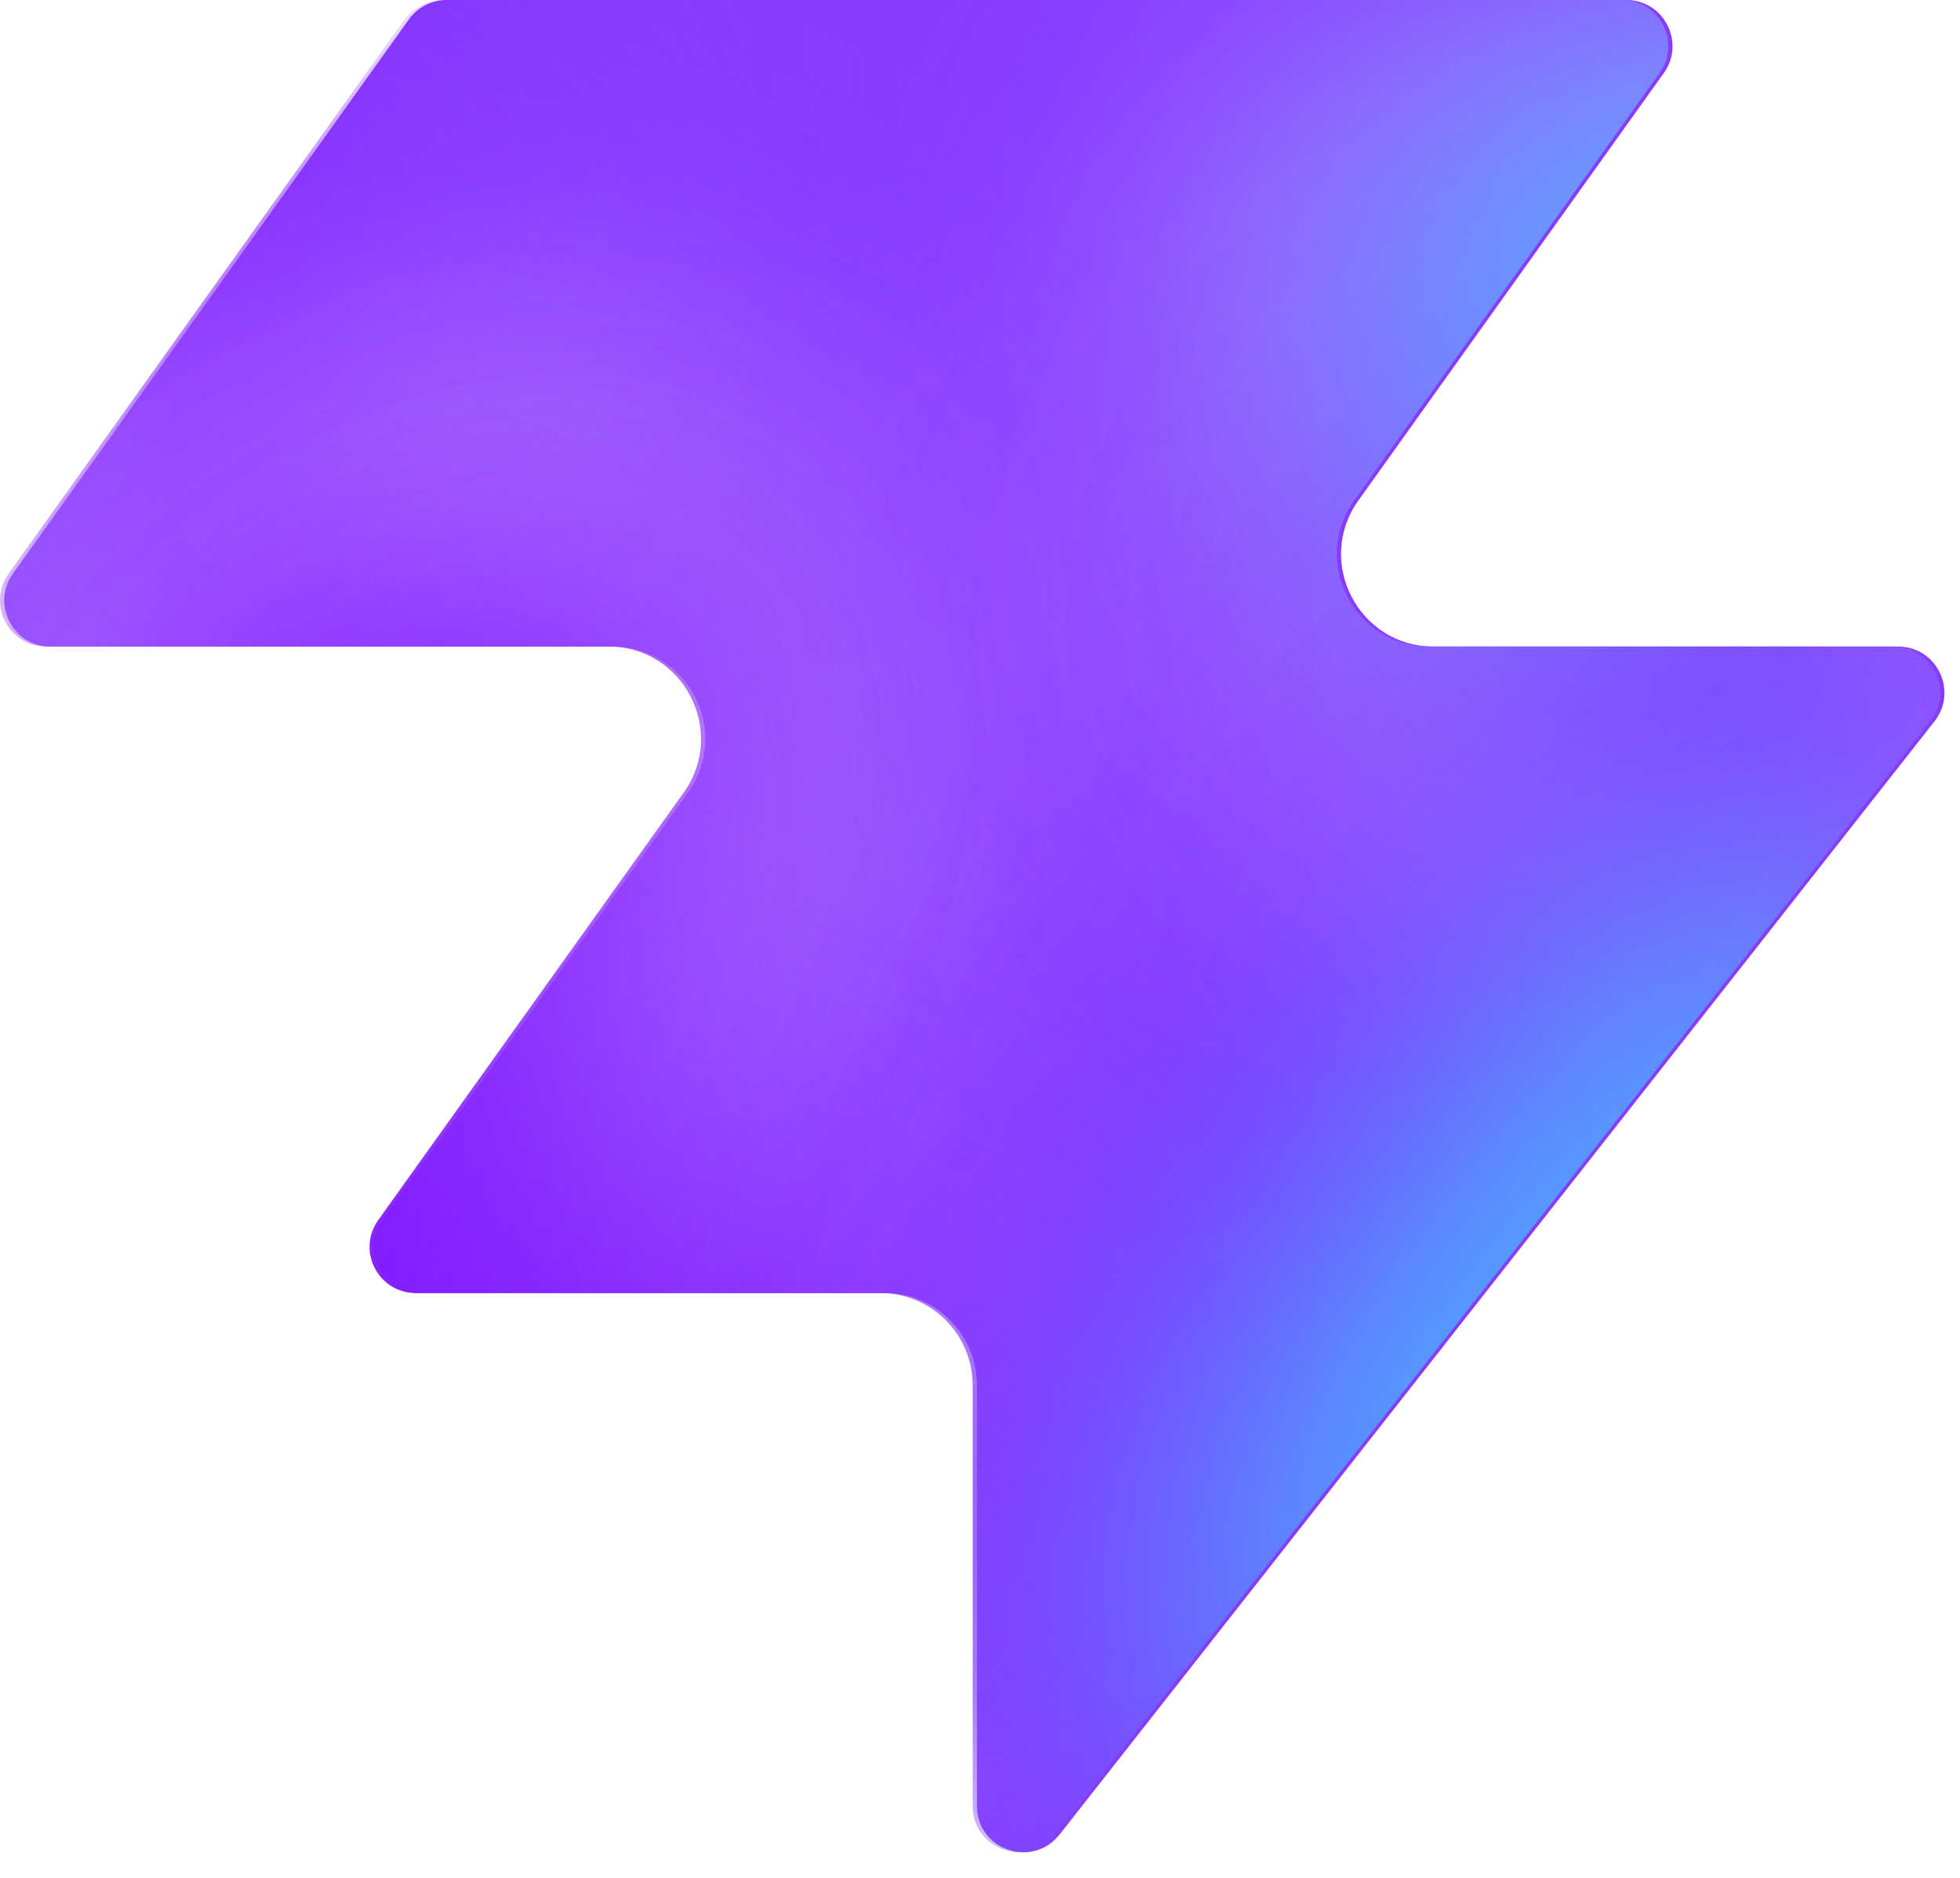
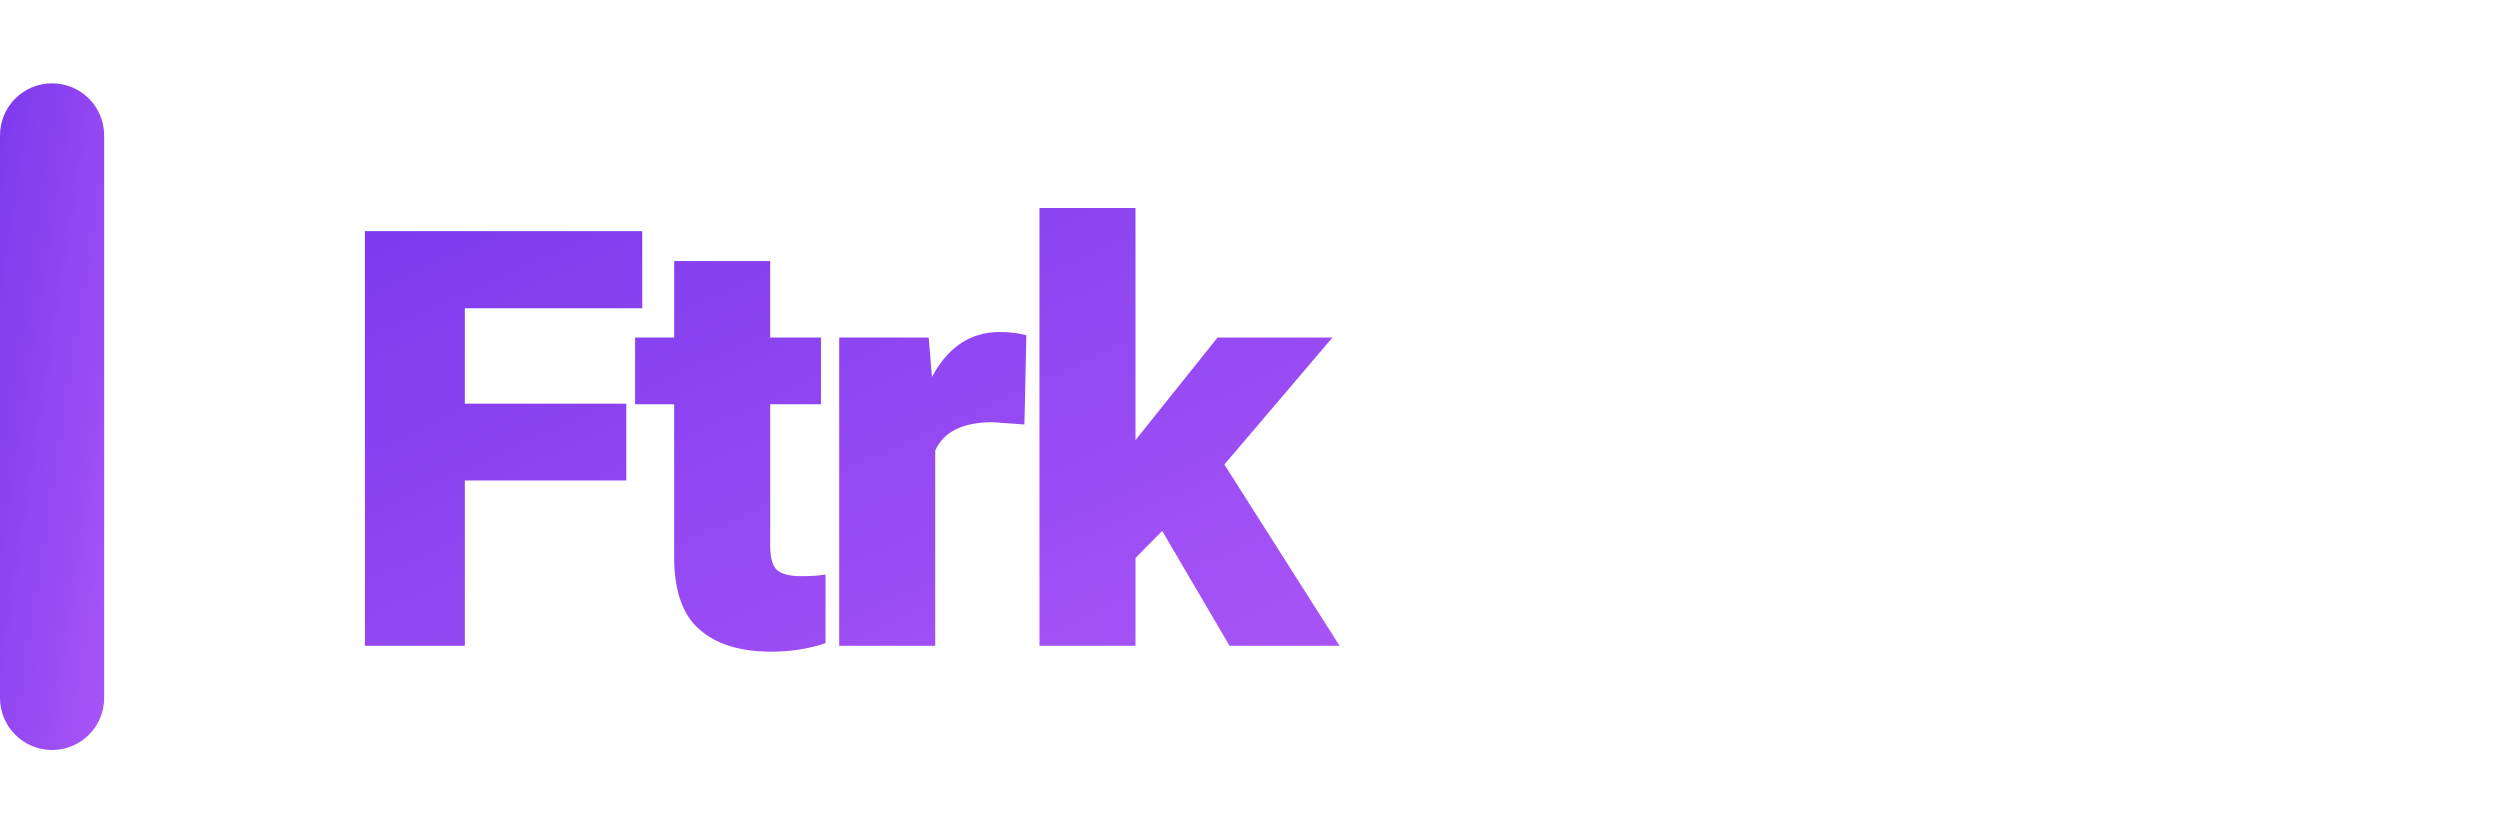
- <svg xmlns="http://www.w3.org/2000/svg" width="48" height="46" fill="none" viewBox="0 0 48 46">
-   <path fill="#863bff" d="M25.946 44.938c-.664.845-2.021.375-2.021-.698V33.937a2.26 2.26 0 0 0-2.262-2.262H10.287c-.92 0-1.456-1.04-.92-1.788l7.48-10.471c1.07-1.497 0-3.578-1.842-3.578H1.237c-.92 0-1.456-1.04-.92-1.788L10.013.474c.214-.297.556-.474.92-.474h28.894c.92 0 1.456 1.04.92 1.788l-7.48 10.471c-1.07 1.498 0 3.579 1.842 3.579h11.377c.943 0 1.473 1.088.89 1.83L25.947 44.94z" style="fill:#863bff;fill:color(display-p3 .525 .23 1);fill-opacity:1" />
-   <mask id="a" width="48" height="46" x="0" y="0" maskUnits="userSpaceOnUse" style="mask-type:alpha">
-     <path fill="#000" d="M25.842 44.938c-.664.844-2.021.375-2.021-.698V33.937a2.26 2.26 0 0 0-2.262-2.262H10.183c-.92 0-1.456-1.04-.92-1.788l7.48-10.471c1.07-1.498 0-3.579-1.842-3.579H1.133c-.92 0-1.456-1.04-.92-1.787L9.91.473c.214-.297.556-.474.92-.474h28.894c.92 0 1.456 1.04.92 1.788l-7.48 10.471c-1.07 1.498 0 3.578 1.842 3.578h11.377c.943 0 1.473 1.088.89 1.832L25.843 44.94z" style="fill:#000;fill-opacity:1" />
-   </mask>
-   <g mask="url(#a)">
-     <g filter="url(#b)">
-       <ellipse cx="5.508" cy="14.704" fill="#ede6ff" rx="5.508" ry="14.704" style="fill:#ede6ff;fill:color(display-p3 .927 .903 1);fill-opacity:1" transform="matrix(.00324 1 1 -.00324 -4.47 31.516)" />
-     </g>
-     <g filter="url(#c)">
-       <ellipse cx="10.399" cy="29.851" fill="#ede6ff" rx="10.399" ry="29.851" style="fill:#ede6ff;fill:color(display-p3 .927 .903 1);fill-opacity:1" transform="matrix(.00324 1 1 -.00324 -39.328 7.883)" />
-     </g>
-     <g filter="url(#d)">
-       <ellipse cx="5.508" cy="30.487" fill="#7e14ff" rx="5.508" ry="30.487" style="fill:#7e14ff;fill:color(display-p3 .492 .077 1);fill-opacity:1" transform="rotate(89.814 -25.913 -14.639)scale(1 -1)" />
-     </g>
-     <g filter="url(#e)">
-       <ellipse cx="5.508" cy="30.599" fill="#7e14ff" rx="5.508" ry="30.599" style="fill:#7e14ff;fill:color(display-p3 .492 .077 1);fill-opacity:1" transform="rotate(89.814 -32.644 -3.334)scale(1 -1)" />
-     </g>
-     <g filter="url(#f)">
-       <ellipse cx="5.508" cy="30.599" fill="#7e14ff" rx="5.508" ry="30.599" style="fill:#7e14ff;fill:color(display-p3 .492 .077 1);fill-opacity:1" transform="matrix(.00324 1 1 -.00324 -34.34 30.47)" />
-     </g>
-     <g filter="url(#g)">
-       <ellipse cx="14.072" cy="22.078" fill="#ede6ff" rx="14.072" ry="22.078" style="fill:#ede6ff;fill:color(display-p3 .927 .903 1);fill-opacity:1" transform="rotate(93.35 24.506 48.493)scale(-1 1)" />
-     </g>
-     <g filter="url(#h)">
-       <ellipse cx="3.47" cy="21.501" fill="#7e14ff" rx="3.47" ry="21.501" style="fill:#7e14ff;fill:color(display-p3 .492 .077 1);fill-opacity:1" transform="rotate(89.009 28.708 47.59)scale(-1 1)" />
-     </g>
-     <g filter="url(#i)">
-       <ellipse cx="3.47" cy="21.501" fill="#7e14ff" rx="3.47" ry="21.501" style="fill:#7e14ff;fill:color(display-p3 .492 .077 1);fill-opacity:1" transform="rotate(89.009 28.708 47.59)scale(-1 1)" />
-     </g>
-     <g filter="url(#j)">
-       <ellipse cx=".387" cy="8.972" fill="#7e14ff" rx="4.407" ry="29.108" style="fill:#7e14ff;fill:color(display-p3 .492 .077 1);fill-opacity:1" transform="rotate(39.51 .387 8.972)" />
-     </g>
-     <g filter="url(#k)">
-       <ellipse cx="47.523" cy="-6.092" fill="#7e14ff" rx="4.407" ry="29.108" style="fill:#7e14ff;fill:color(display-p3 .492 .077 1);fill-opacity:1" transform="rotate(37.892 47.523 -6.092)" />
-     </g>
-     <g filter="url(#l)">
-       <ellipse cx="41.412" cy="6.333" fill="#47bfff" rx="5.971" ry="9.665" style="fill:#47bfff;fill:color(display-p3 .28 .748 1);fill-opacity:1" transform="rotate(37.892 41.412 6.333)" />
-     </g>
-     <g filter="url(#m)">
-       <ellipse cx="-1.879" cy="38.332" fill="#7e14ff" rx="4.407" ry="29.108" style="fill:#7e14ff;fill:color(display-p3 .492 .077 1);fill-opacity:1" transform="rotate(37.892 -1.88 38.332)" />
-     </g>
-     <g filter="url(#n)">
-       <ellipse cx="-1.879" cy="38.332" fill="#7e14ff" rx="4.407" ry="29.108" style="fill:#7e14ff;fill:color(display-p3 .492 .077 1);fill-opacity:1" transform="rotate(37.892 -1.88 38.332)" />
-     </g>
-     <g filter="url(#o)">
-       <ellipse cx="35.651" cy="29.907" fill="#7e14ff" rx="4.407" ry="29.108" style="fill:#7e14ff;fill:color(display-p3 .492 .077 1);fill-opacity:1" transform="rotate(37.892 35.651 29.907)" />
-     </g>
-     <g filter="url(#p)">
-       <ellipse cx="38.418" cy="32.4" fill="#47bfff" rx="5.971" ry="15.297" style="fill:#47bfff;fill:color(display-p3 .28 .748 1);fill-opacity:1" transform="rotate(37.892 38.418 32.4)" />
-     </g>
-   </g>
+ <svg xmlns="http://www.w3.org/2000/svg" width="120" height="40" viewBox="0 0 120 40">
  <defs>
-     <filter id="b" width="60.045" height="41.654" x="-19.77" y="16.149" color-interpolation-filters="sRGB" filterUnits="userSpaceOnUse">
-       <feFlood flood-opacity="0" result="BackgroundImageFix" />
-       <feBlend in="SourceGraphic" in2="BackgroundImageFix" result="shape" />
-       <feGaussianBlur result="effect1_foregroundBlur_2002_17158" stdDeviation="7.659" />
-     </filter>
-     <filter id="c" width="90.34" height="51.437" x="-54.613" y="-7.533" color-interpolation-filters="sRGB" filterUnits="userSpaceOnUse">
-       <feFlood flood-opacity="0" result="BackgroundImageFix" />
-       <feBlend in="SourceGraphic" in2="BackgroundImageFix" result="shape" />
-       <feGaussianBlur result="effect1_foregroundBlur_2002_17158" stdDeviation="7.659" />
-     </filter>
-     <filter id="d" width="79.355" height="29.4" x="-49.64" y="2.03" color-interpolation-filters="sRGB" filterUnits="userSpaceOnUse">
-       <feFlood flood-opacity="0" result="BackgroundImageFix" />
-       <feBlend in="SourceGraphic" in2="BackgroundImageFix" result="shape" />
-       <feGaussianBlur result="effect1_foregroundBlur_2002_17158" stdDeviation="4.596" />
-     </filter>
-     <filter id="e" width="79.579" height="29.4" x="-45.045" y="20.029" color-interpolation-filters="sRGB" filterUnits="userSpaceOnUse">
-       <feFlood flood-opacity="0" result="BackgroundImageFix" />
-       <feBlend in="SourceGraphic" in2="BackgroundImageFix" result="shape" />
-       <feGaussianBlur result="effect1_foregroundBlur_2002_17158" stdDeviation="4.596" />
-     </filter>
-     <filter id="f" width="79.579" height="29.4" x="-43.513" y="21.178" color-interpolation-filters="sRGB" filterUnits="userSpaceOnUse">
-       <feFlood flood-opacity="0" result="BackgroundImageFix" />
-       <feBlend in="SourceGraphic" in2="BackgroundImageFix" result="shape" />
-       <feGaussianBlur result="effect1_foregroundBlur_2002_17158" stdDeviation="4.596" />
-     </filter>
-     <filter id="g" width="74.749" height="58.852" x="15.756" y="-17.901" color-interpolation-filters="sRGB" filterUnits="userSpaceOnUse">
-       <feFlood flood-opacity="0" result="BackgroundImageFix" />
-       <feBlend in="SourceGraphic" in2="BackgroundImageFix" result="shape" />
-       <feGaussianBlur result="effect1_foregroundBlur_2002_17158" stdDeviation="7.659" />
-     </filter>
-     <filter id="h" width="61.377" height="25.362" x="23.548" y="2.284" color-interpolation-filters="sRGB" filterUnits="userSpaceOnUse">
-       <feFlood flood-opacity="0" result="BackgroundImageFix" />
-       <feBlend in="SourceGraphic" in2="BackgroundImageFix" result="shape" />
-       <feGaussianBlur result="effect1_foregroundBlur_2002_17158" stdDeviation="4.596" />
-     </filter>
-     <filter id="i" width="61.377" height="25.362" x="23.548" y="2.284" color-interpolation-filters="sRGB" filterUnits="userSpaceOnUse">
-       <feFlood flood-opacity="0" result="BackgroundImageFix" />
-       <feBlend in="SourceGraphic" in2="BackgroundImageFix" result="shape" />
-       <feGaussianBlur result="effect1_foregroundBlur_2002_17158" stdDeviation="4.596" />
-     </filter>
-     <filter id="j" width="56.045" height="63.649" x="-27.636" y="-22.853" color-interpolation-filters="sRGB" filterUnits="userSpaceOnUse">
-       <feFlood flood-opacity="0" result="BackgroundImageFix" />
-       <feBlend in="SourceGraphic" in2="BackgroundImageFix" result="shape" />
-       <feGaussianBlur result="effect1_foregroundBlur_2002_17158" stdDeviation="4.596" />
-     </filter>
-     <filter id="k" width="54.814" height="64.646" x="20.116" y="-38.415" color-interpolation-filters="sRGB" filterUnits="userSpaceOnUse">
-       <feFlood flood-opacity="0" result="BackgroundImageFix" />
-       <feBlend in="SourceGraphic" in2="BackgroundImageFix" result="shape" />
-       <feGaussianBlur result="effect1_foregroundBlur_2002_17158" stdDeviation="4.596" />
-     </filter>
-     <filter id="l" width="33.541" height="35.313" x="24.641" y="-11.323" color-interpolation-filters="sRGB" filterUnits="userSpaceOnUse">
-       <feFlood flood-opacity="0" result="BackgroundImageFix" />
-       <feBlend in="SourceGraphic" in2="BackgroundImageFix" result="shape" />
-       <feGaussianBlur result="effect1_foregroundBlur_2002_17158" stdDeviation="4.596" />
-     </filter>
-     <filter id="m" width="54.814" height="64.646" x="-29.286" y="6.009" color-interpolation-filters="sRGB" filterUnits="userSpaceOnUse">
-       <feFlood flood-opacity="0" result="BackgroundImageFix" />
-       <feBlend in="SourceGraphic" in2="BackgroundImageFix" result="shape" />
-       <feGaussianBlur result="effect1_foregroundBlur_2002_17158" stdDeviation="4.596" />
-     </filter>
-     <filter id="n" width="54.814" height="64.646" x="-29.286" y="6.009" color-interpolation-filters="sRGB" filterUnits="userSpaceOnUse">
-       <feFlood flood-opacity="0" result="BackgroundImageFix" />
-       <feBlend in="SourceGraphic" in2="BackgroundImageFix" result="shape" />
-       <feGaussianBlur result="effect1_foregroundBlur_2002_17158" stdDeviation="4.596" />
-     </filter>
-     <filter id="o" width="54.814" height="64.646" x="8.244" y="-2.416" color-interpolation-filters="sRGB" filterUnits="userSpaceOnUse">
-       <feFlood flood-opacity="0" result="BackgroundImageFix" />
-       <feBlend in="SourceGraphic" in2="BackgroundImageFix" result="shape" />
-       <feGaussianBlur result="effect1_foregroundBlur_2002_17158" stdDeviation="4.596" />
-     </filter>
-     <filter id="p" width="39.409" height="43.623" x="18.713" y="10.588" color-interpolation-filters="sRGB" filterUnits="userSpaceOnUse">
-       <feFlood flood-opacity="0" result="BackgroundImageFix" />
-       <feBlend in="SourceGraphic" in2="BackgroundImageFix" result="shape" />
-       <feGaussianBlur result="effect1_foregroundBlur_2002_17158" stdDeviation="4.596" />
-     </filter>
+     <linearGradient id="g" x1="0%" y1="0%" x2="100%" y2="100%">
+       <stop offset="0%" stop-color="#7c3aed" />
+       <stop offset="100%" stop-color="#a855f7" />
+     </linearGradient>
  </defs>
+   <rect x="0" y="4" width="5" height="32" rx="2.5" fill="url(#g)" />
+   <text x="16" y="31" font-family="system-ui,-apple-system,BlinkMacSystemFont,'Segoe UI',Roboto,sans-serif" font-size="28" font-weight="800" letter-spacing="-1" fill="url(#g)">Ftrk</text>
</svg>
